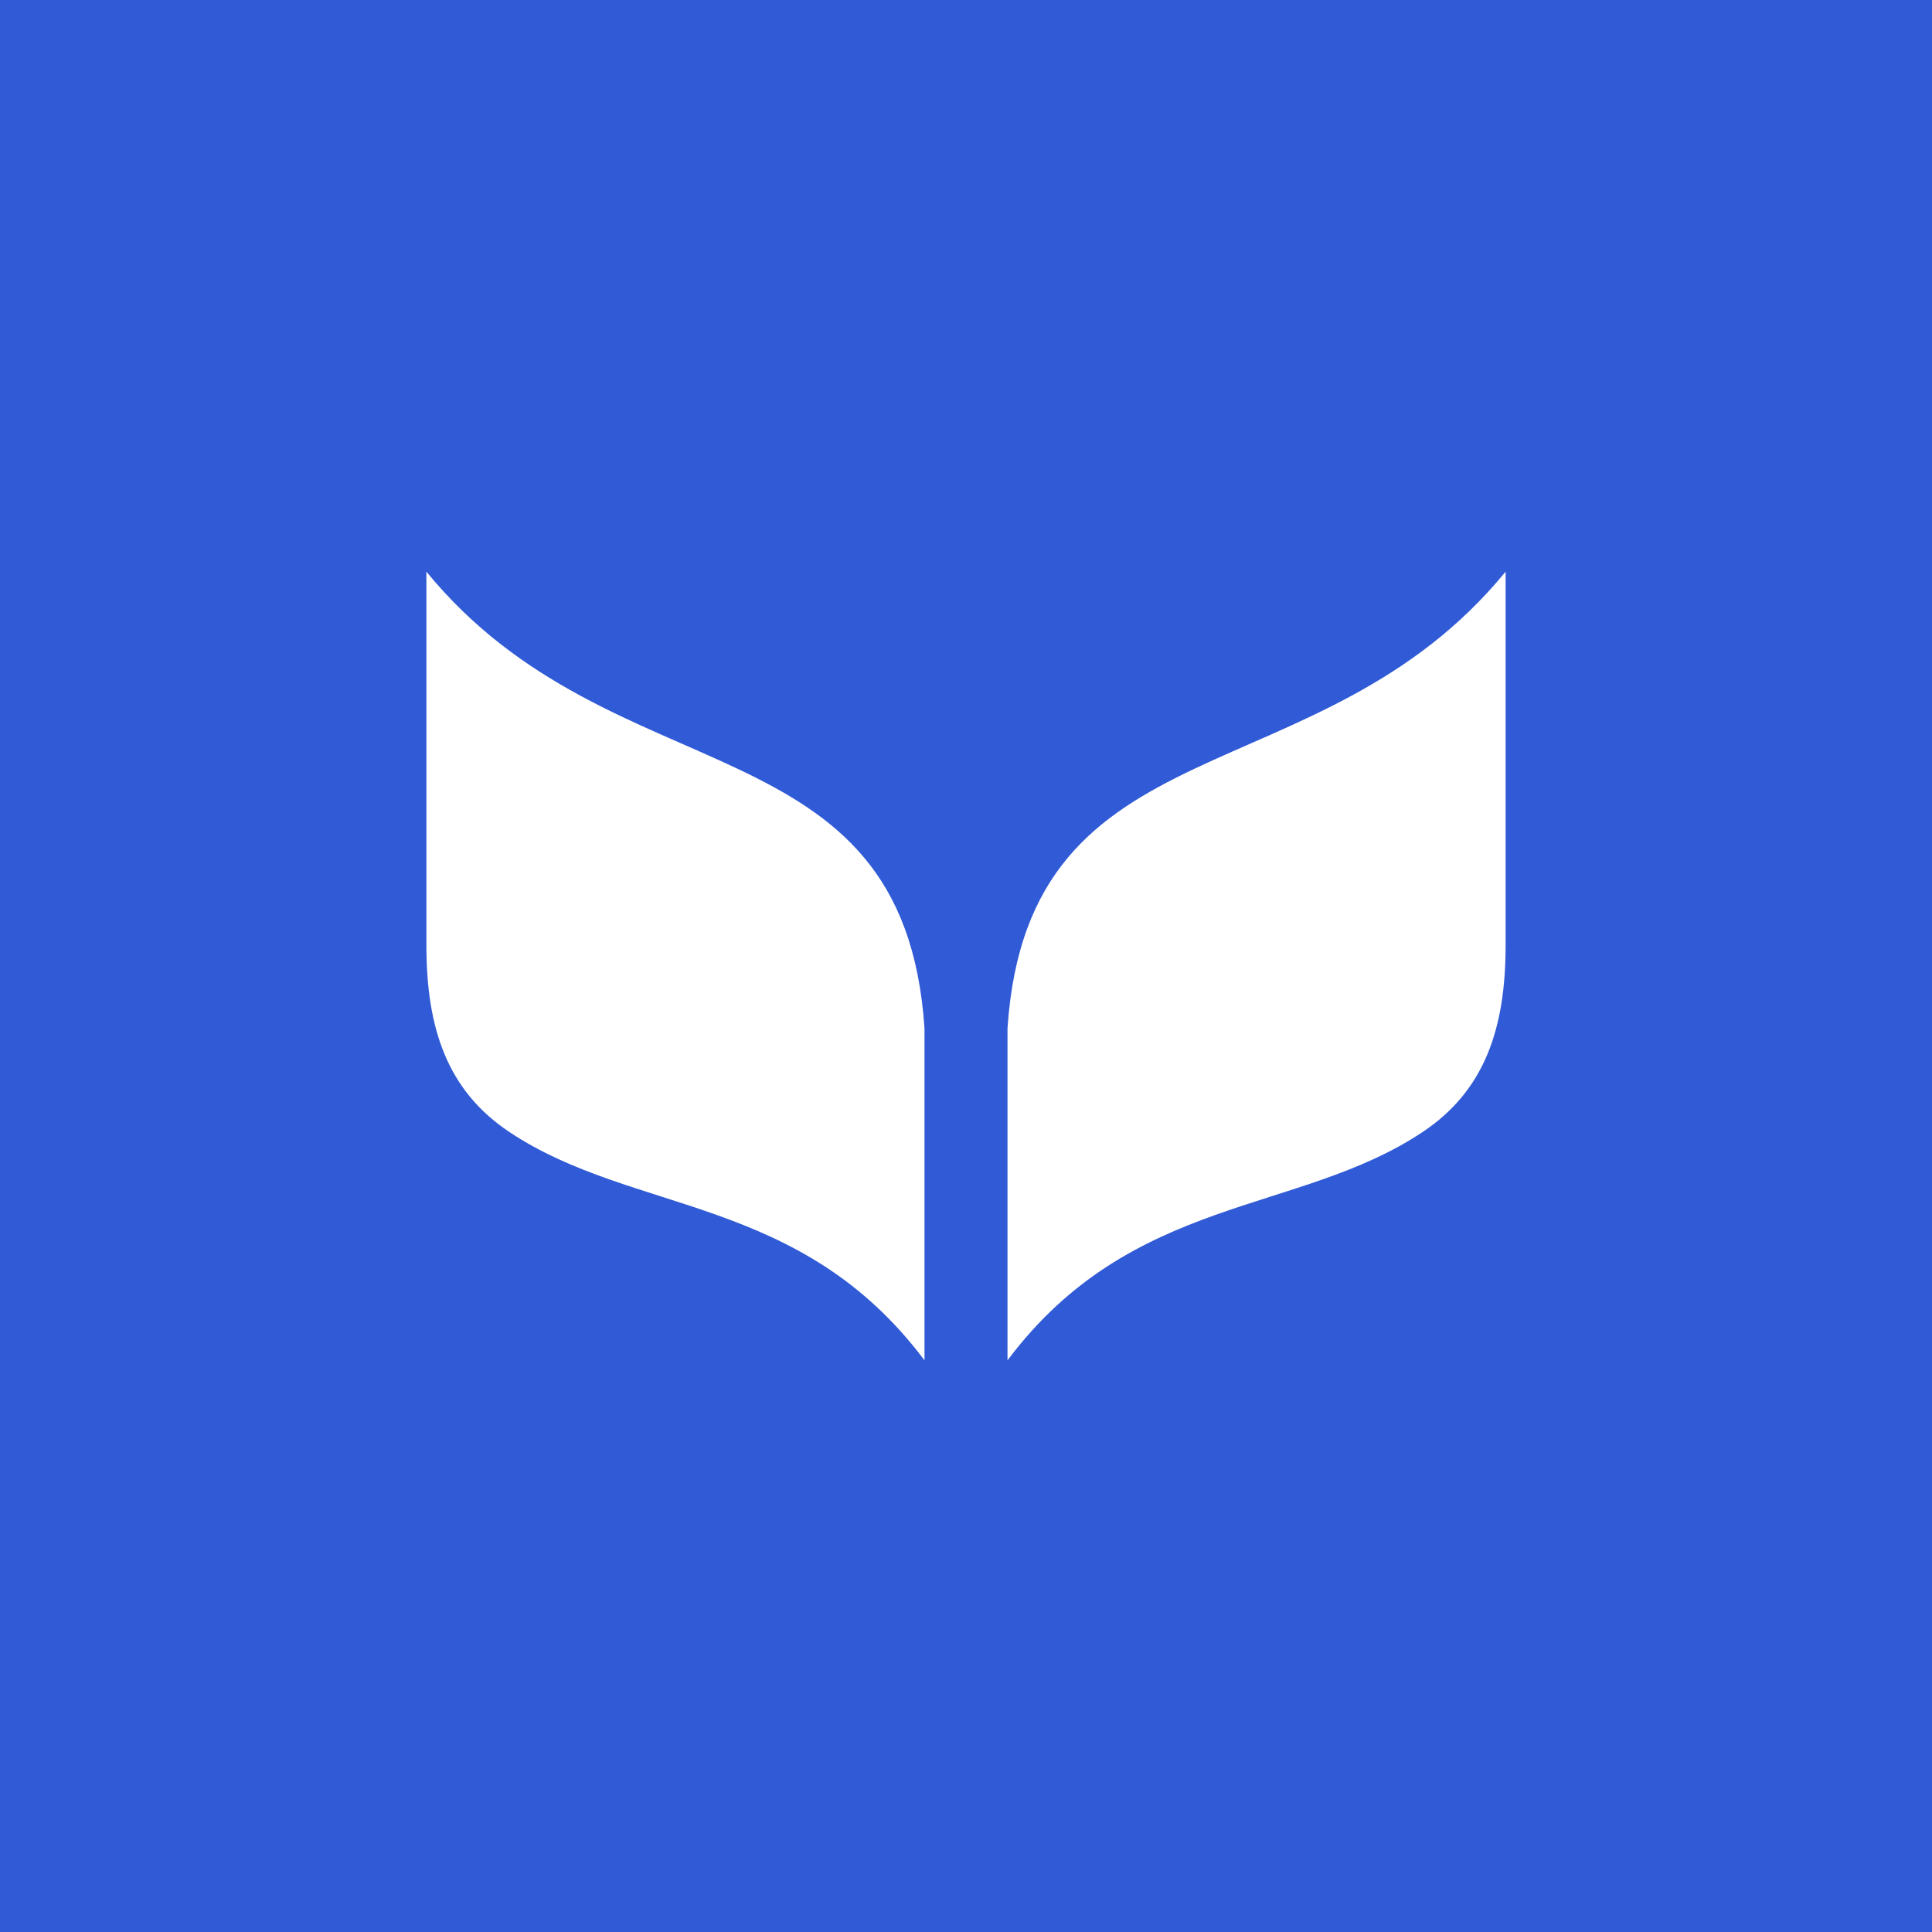
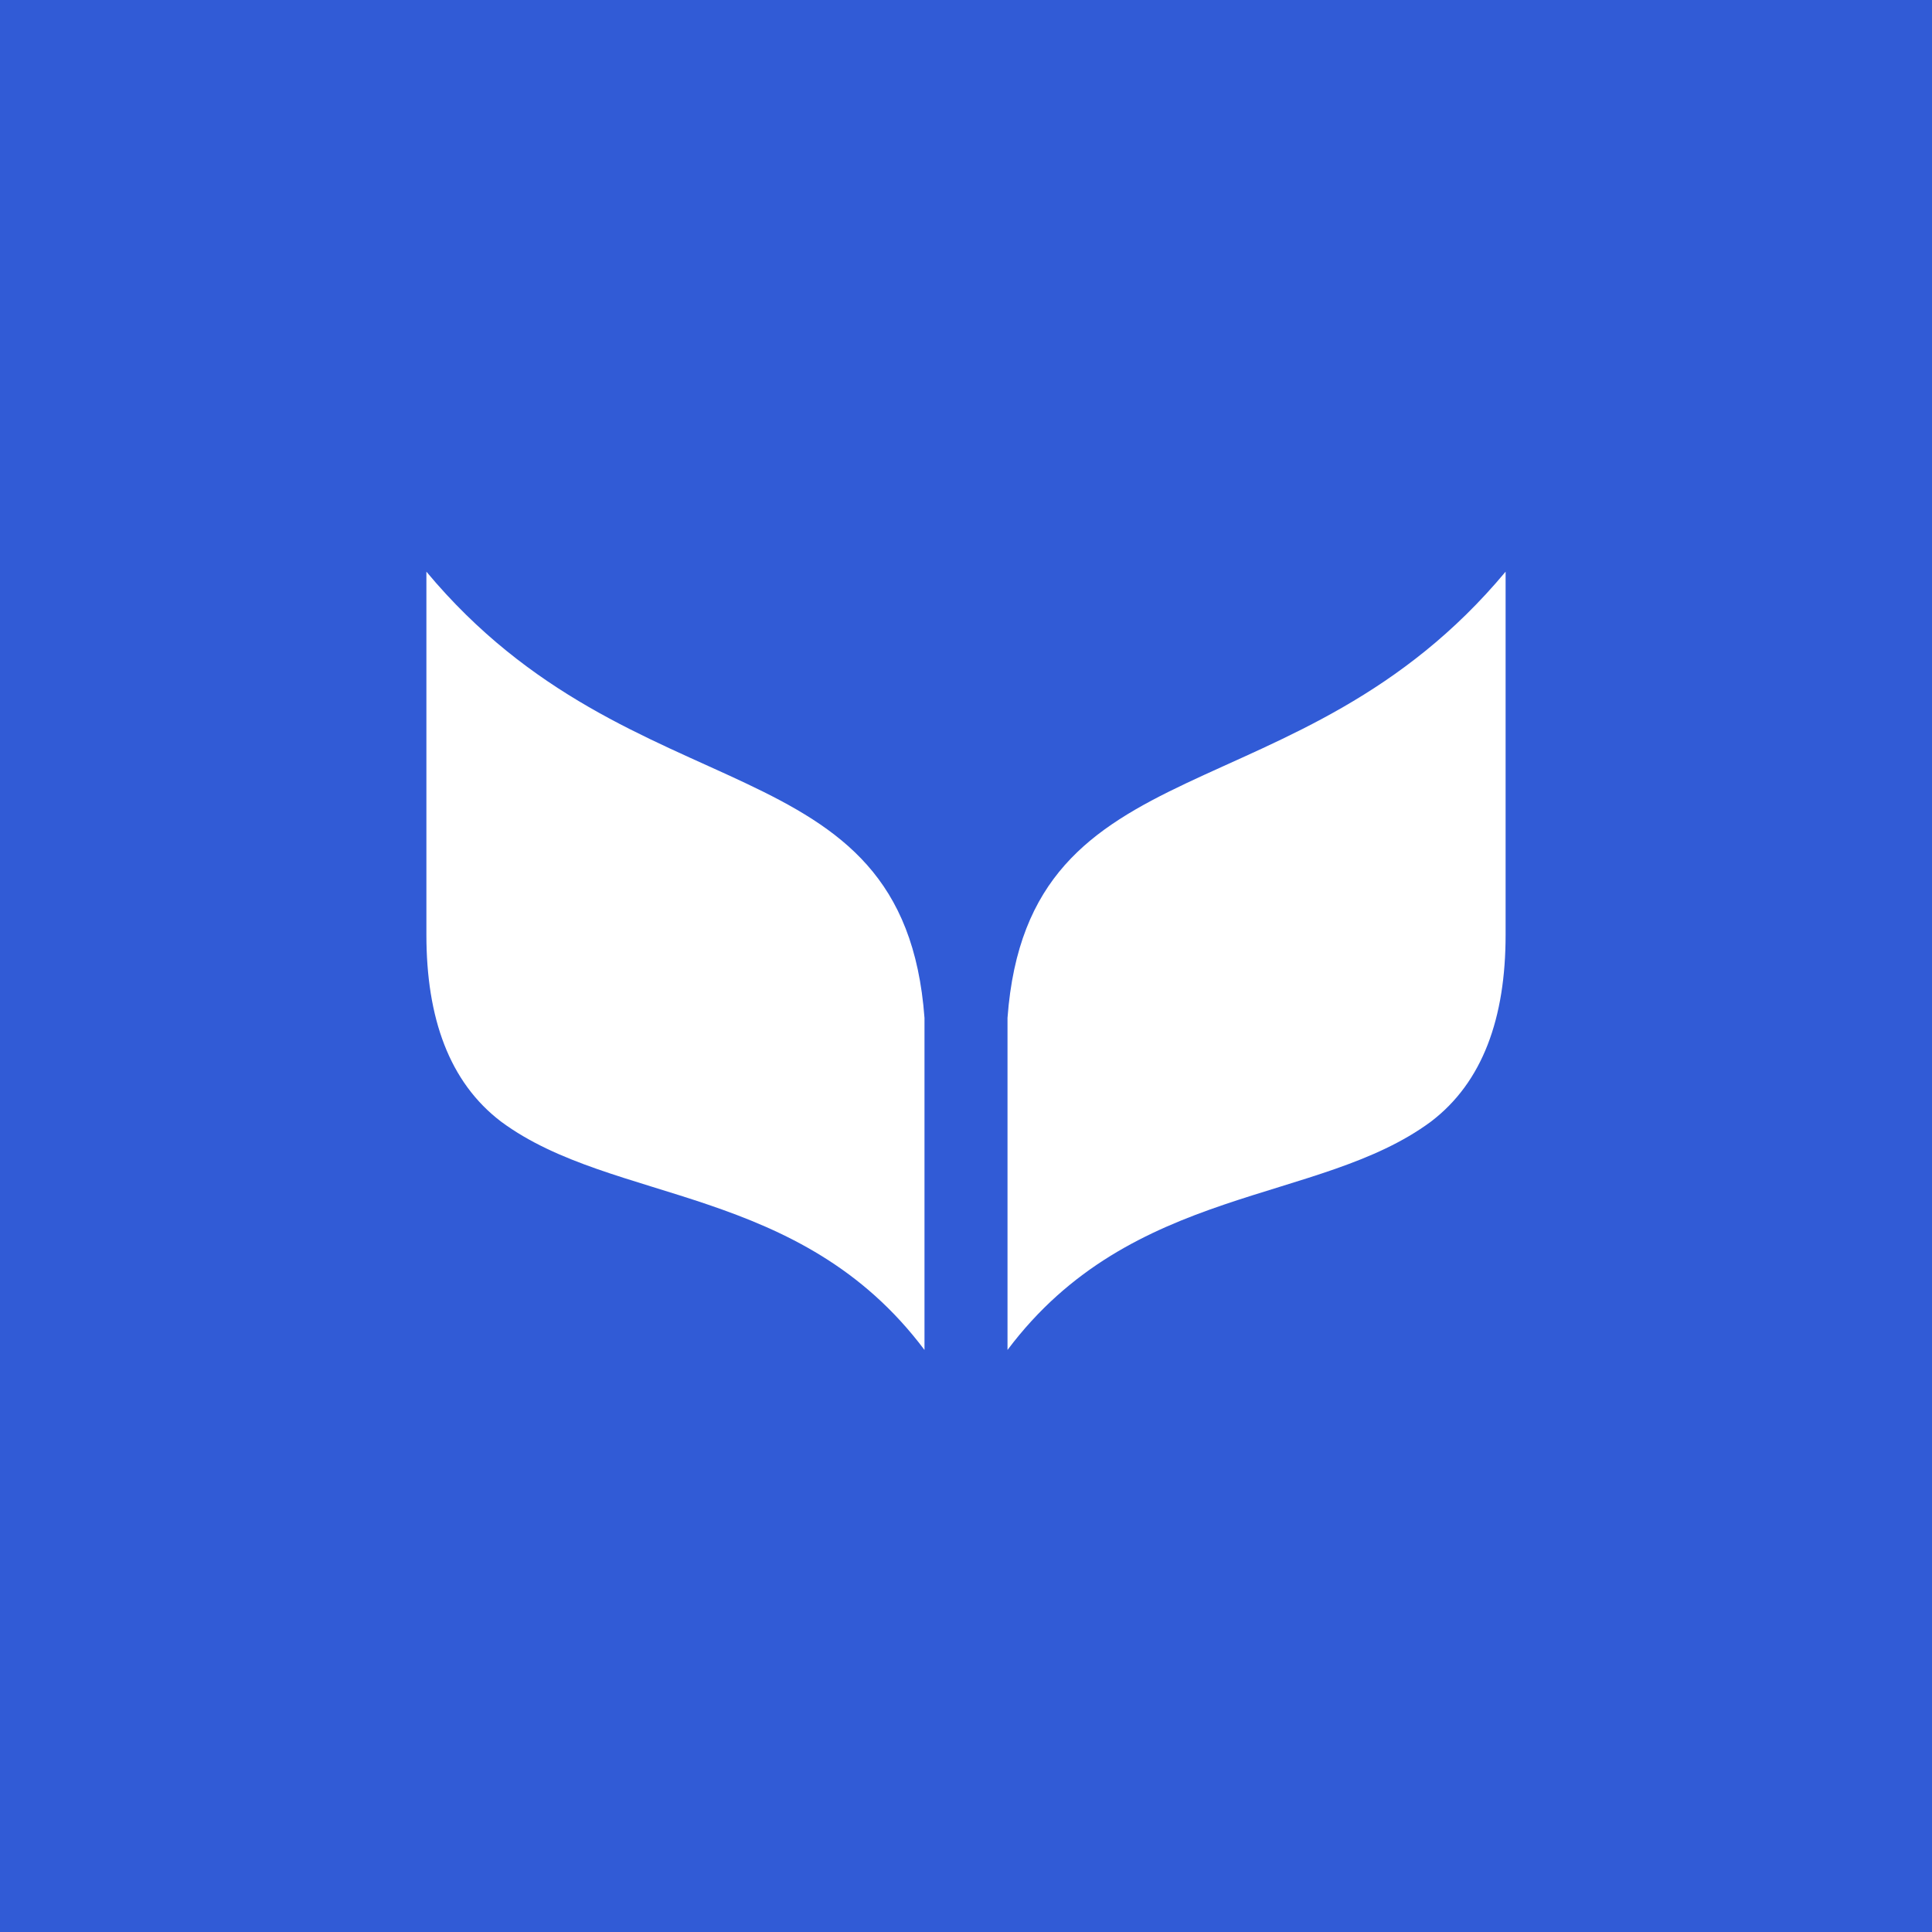
<svg xmlns="http://www.w3.org/2000/svg" width="512" height="512" viewBox="0 0 512 512">
  <rect width="512" height="512" rx="0" fill="#315bd6" />
  <g fill="#fff" transform="translate(80 80) scale(5.5)">
-     <path d="M6 13C15 24 29 20 30 35V51C24 43 16 44 10 40C7 38 6 35 6 31ZM58 13C49 24 35 20 34 35V51C40 43 48 44 54 40C57 38 58 35 58 31Z" />
+     <path d="M6 13C16 25 29 21 30 34.5V50.5C24 42.5 15 43.5 9.6 39.5C7.1 37.6 6 34.5 6 30.5ZM58 13C48 25 35 21 34 34.5V50.5C40 42.5 49 43.5 54.4 39.5C56.9 37.6 58 34.5 58 30.5Z" />
  </g>
</svg>
